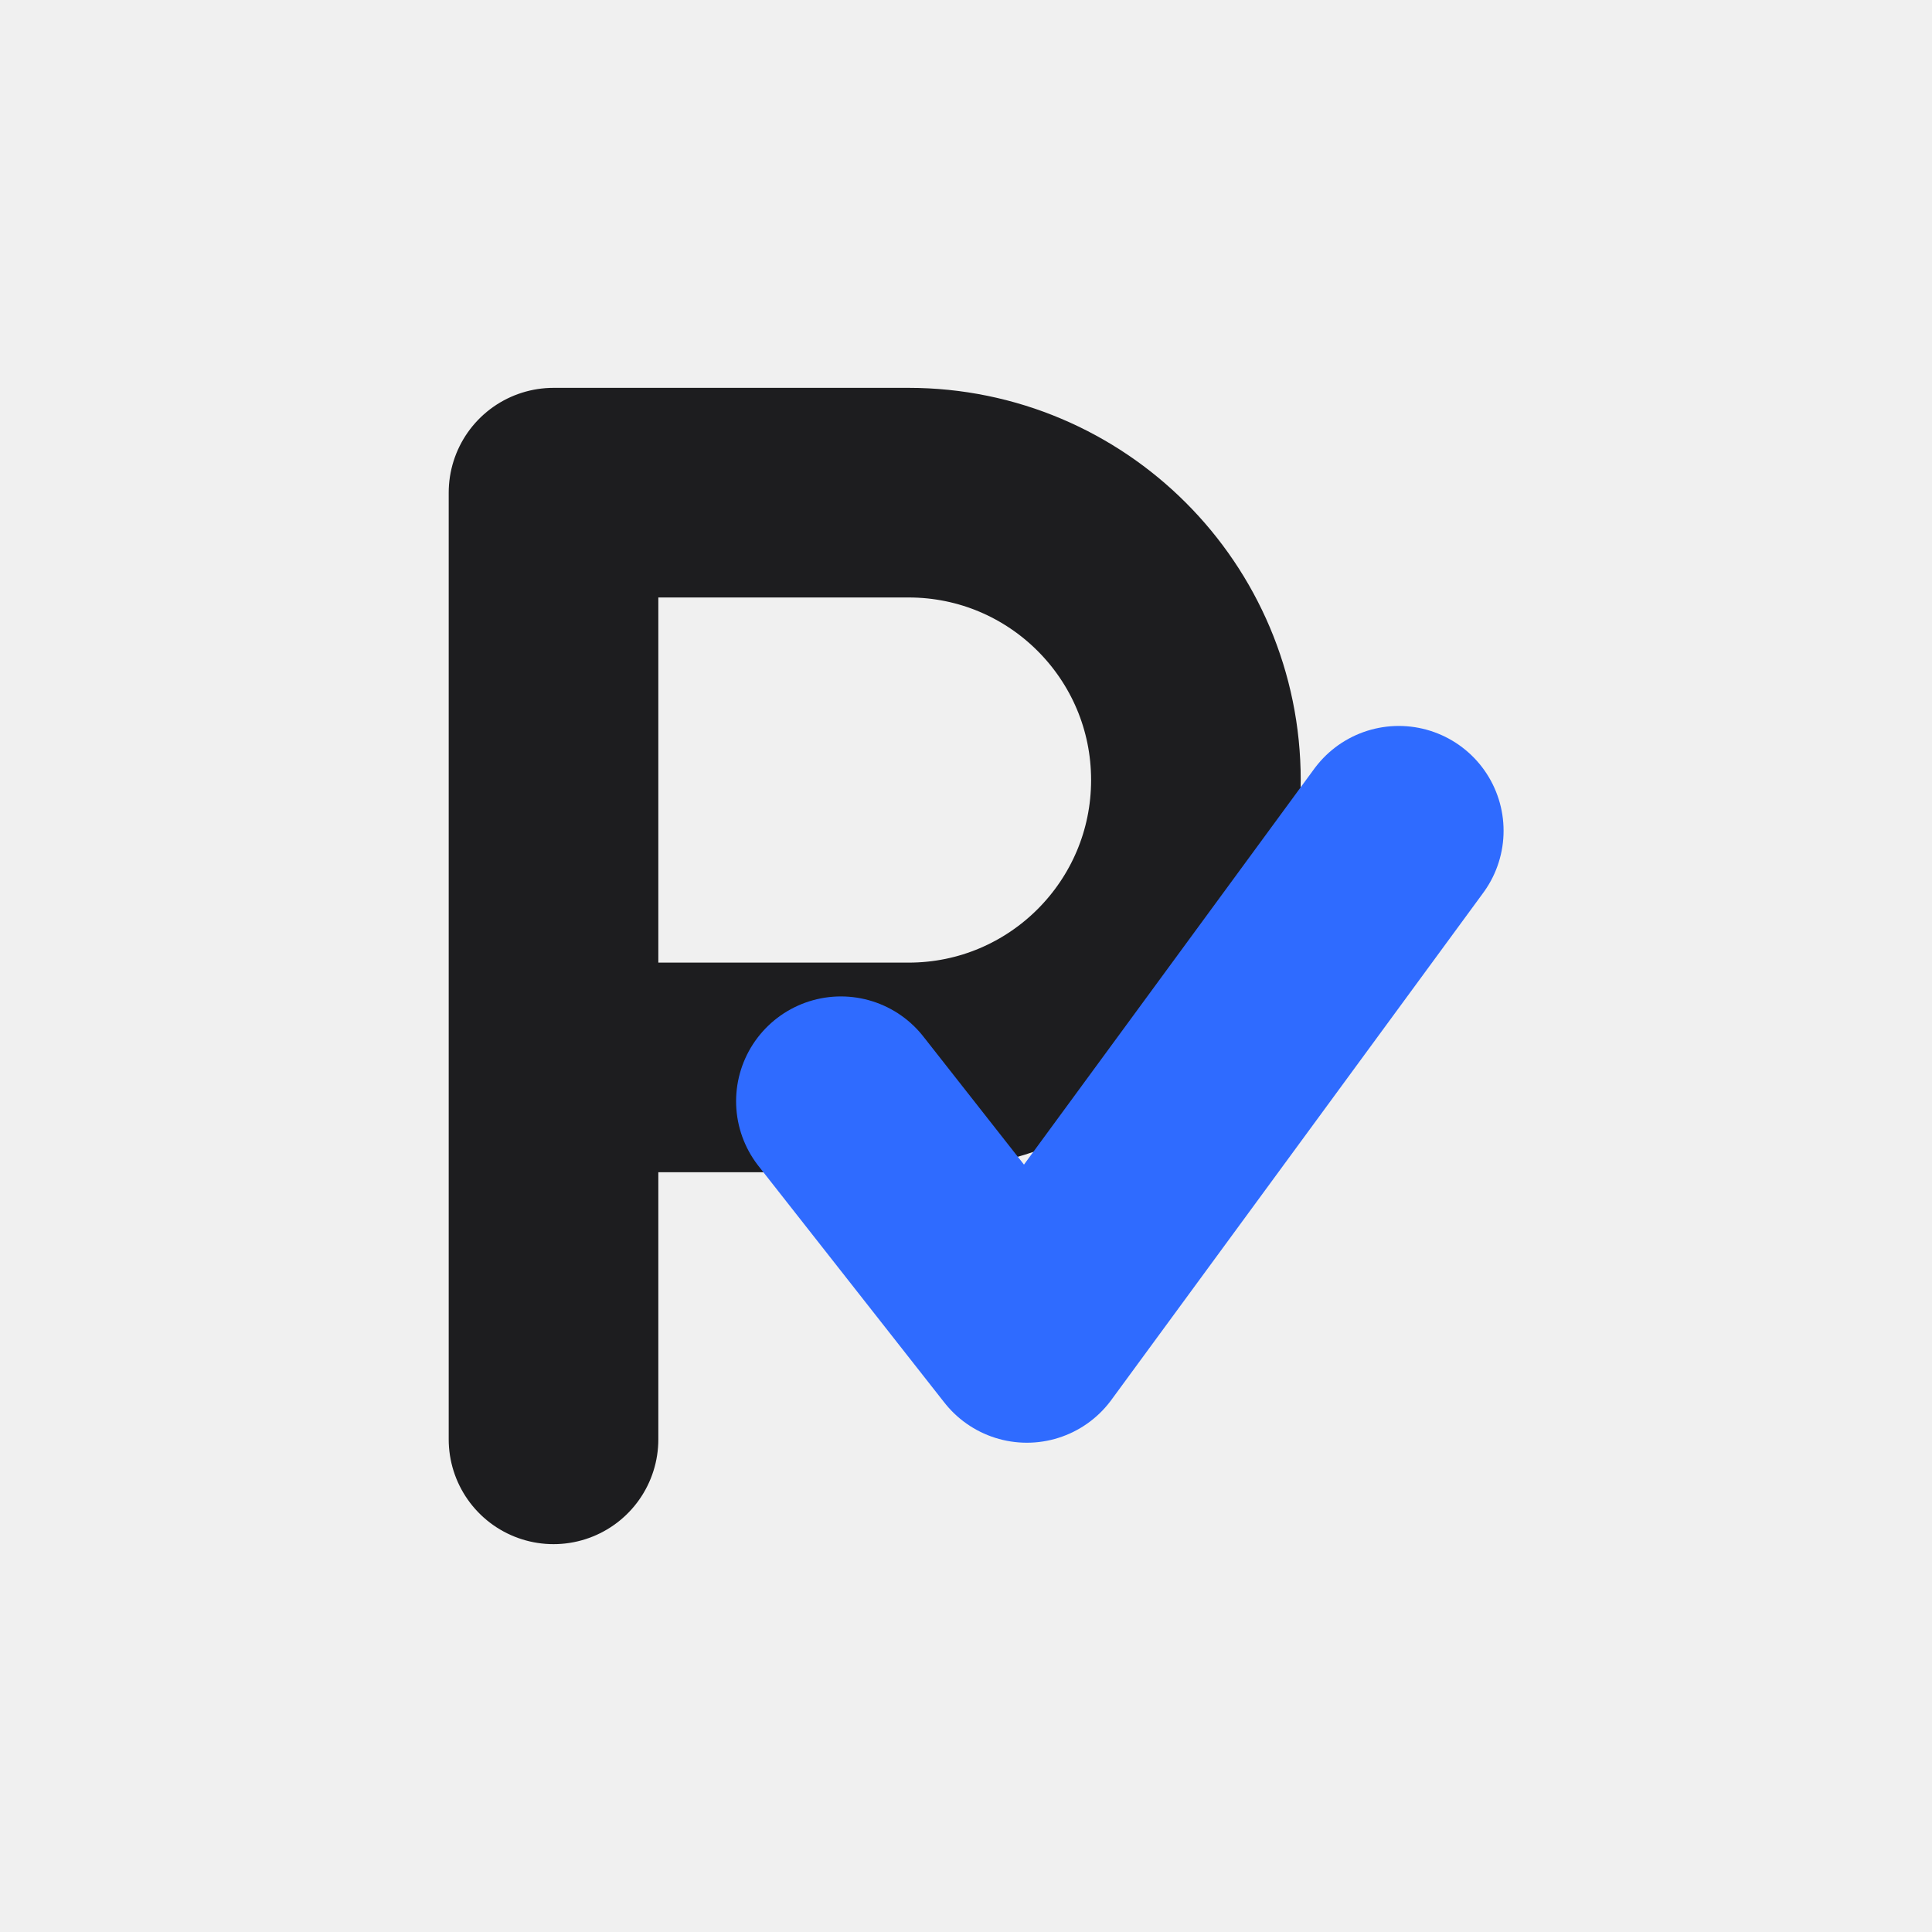
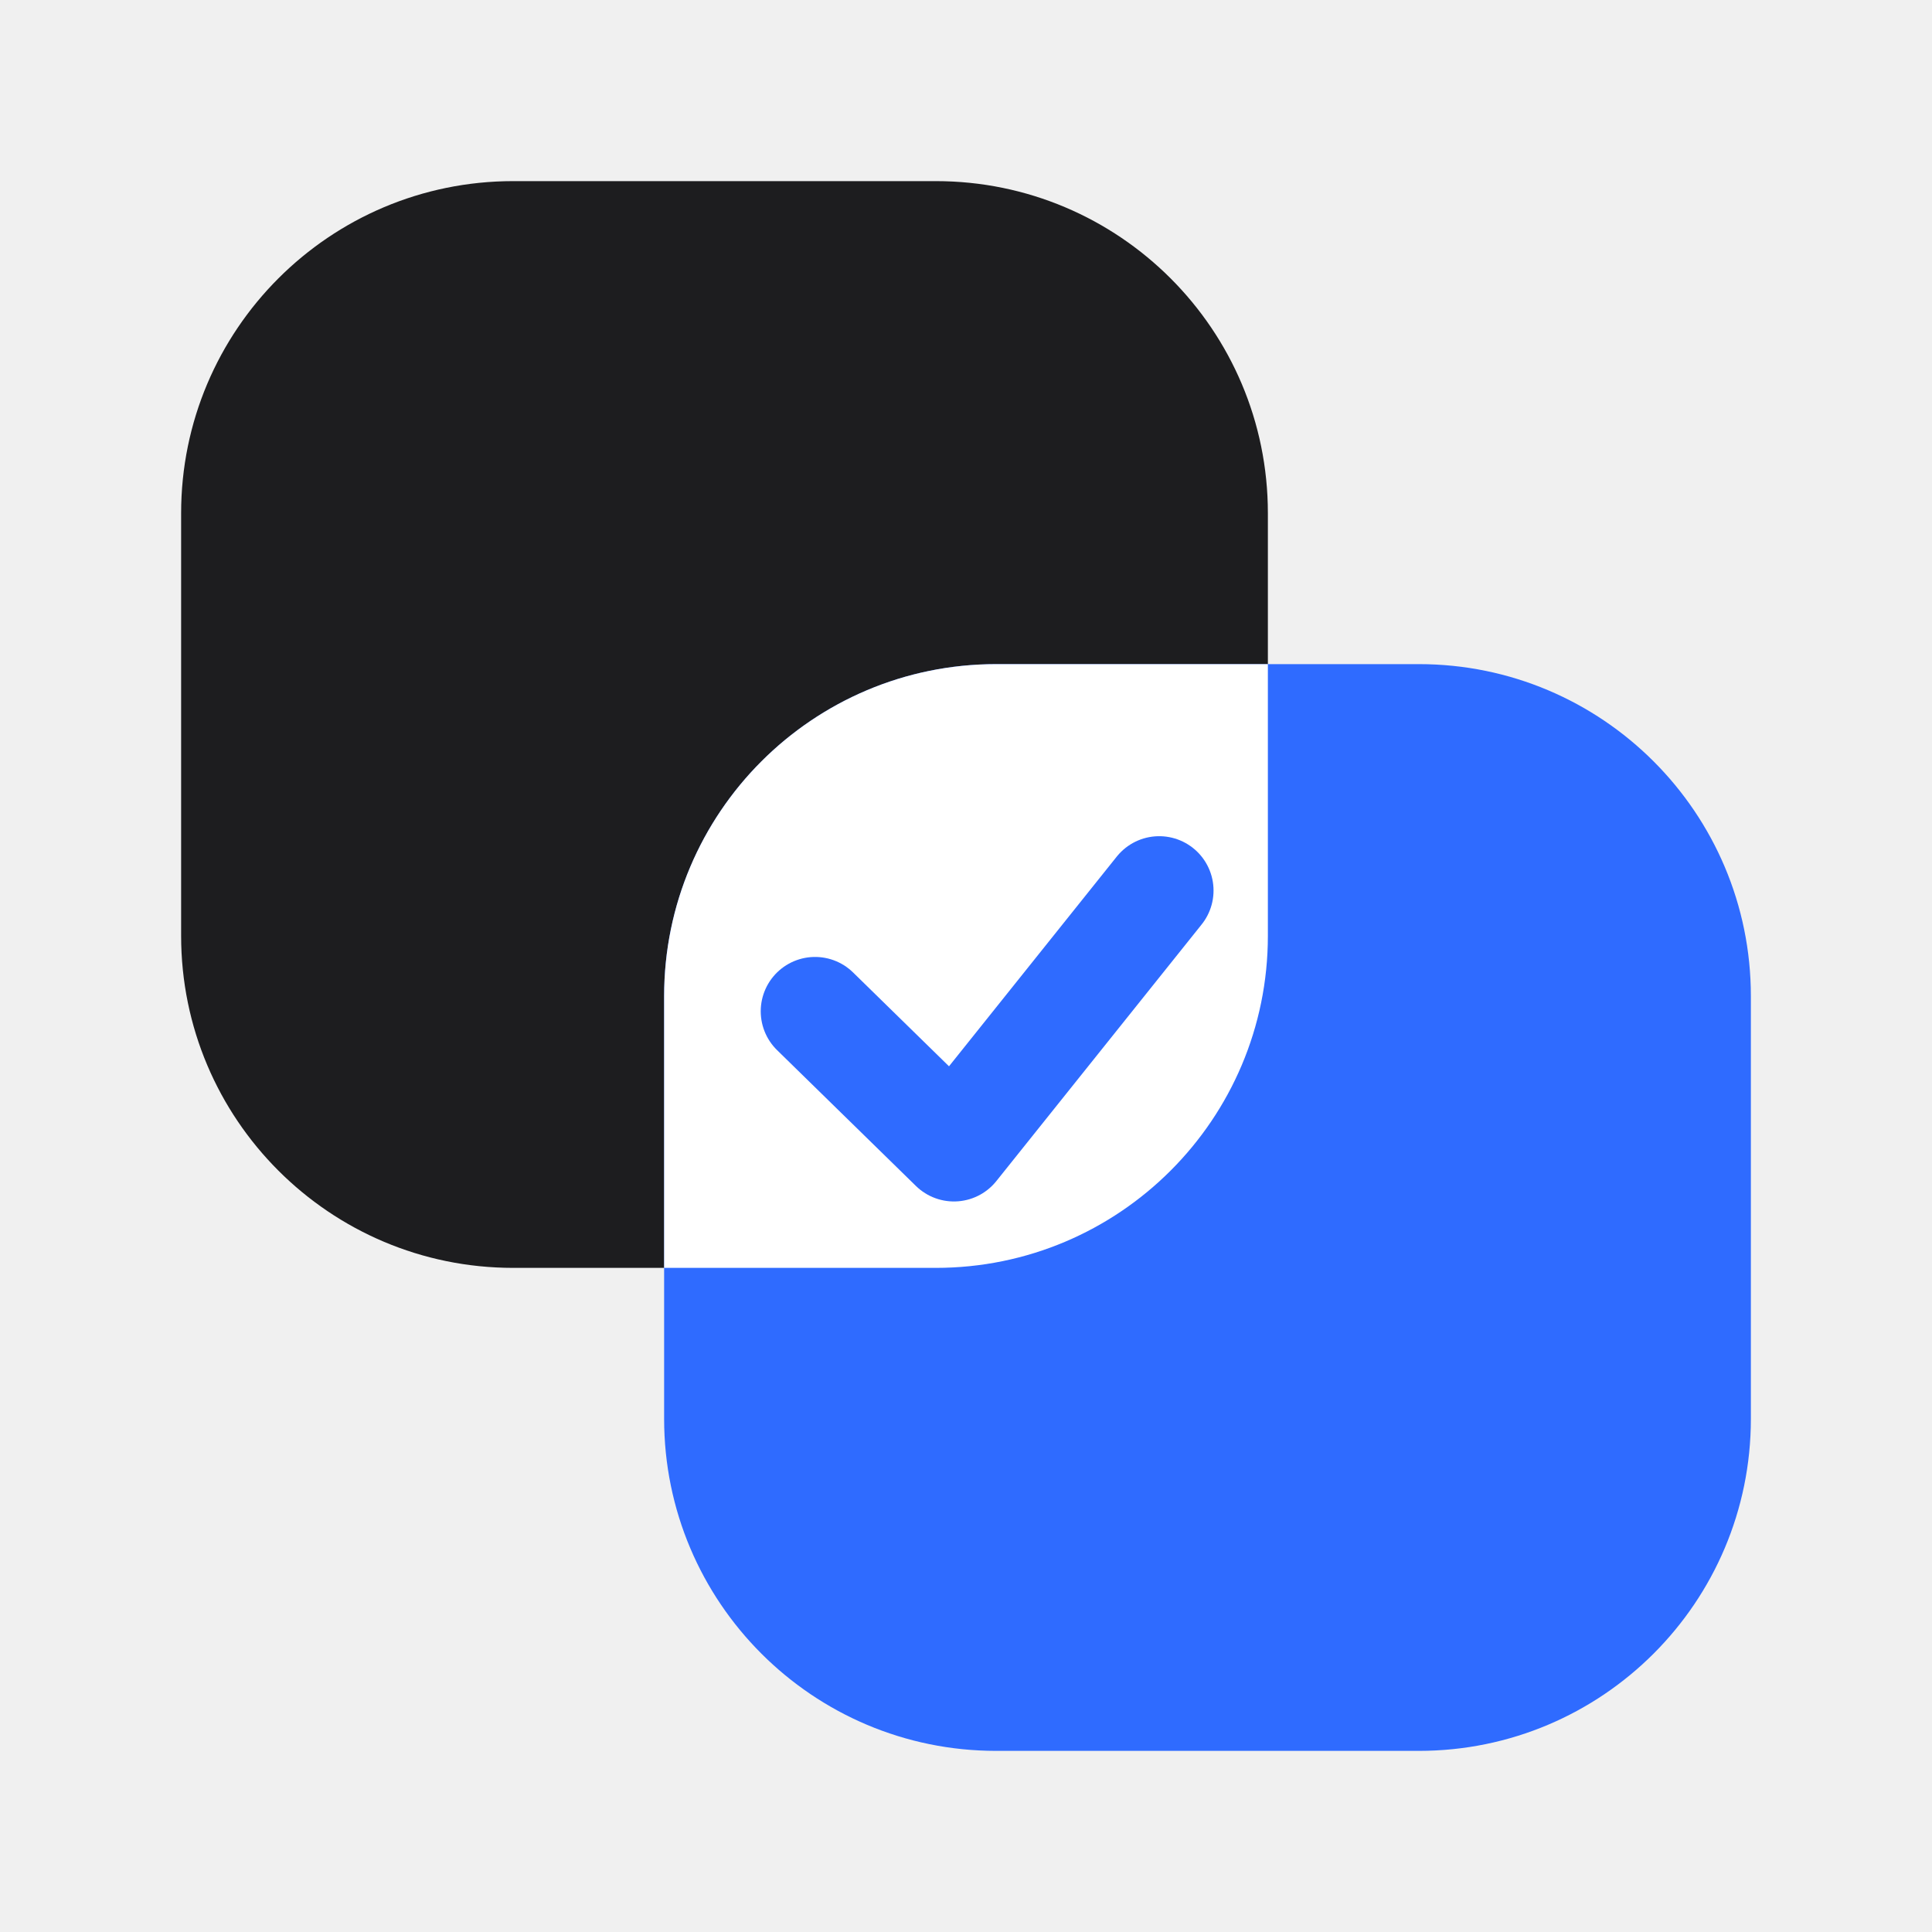
<svg xmlns="http://www.w3.org/2000/svg" viewBox="0 0 64 64" width="512" height="512" style="color:#1D1D1F">
-   <g transform="translate(32 32) scale(1.12) translate(-35.2 -32)">
-     <path d="M23 46V18M23 18H33.5A8.5 8.5 0 0 1 33.5 35H23" fill="none" stroke="currentColor" stroke-width="6.2" stroke-linecap="round" stroke-linejoin="round" />
-     <path d="M31.5 36L37 43L48 28" fill="none" stroke="#2F6BFF" stroke-width="6.2" stroke-linecap="round" stroke-linejoin="round" />
+   <rect x="6" y="6" width="36" height="36" rx="11" fill="currentColor" />
+   <rect x="22" y="22" width="36" height="36" rx="11" fill="#2F6BFF" />
+   <clipPath id="ov">
+     <rect x="6" y="6" width="36" height="36" rx="11" />
+   </clipPath>
+   <g clip-path="url(#ov)">
+     <rect x="22" y="22" width="36" height="36" rx="11" fill="#fff" />
  </g>
+   <path d="M27 33.5L31.6 38L38.4 29.5" fill="none" stroke="#2F6BFF" stroke-width="3.6" stroke-linecap="round" stroke-linejoin="round" />
</svg>
